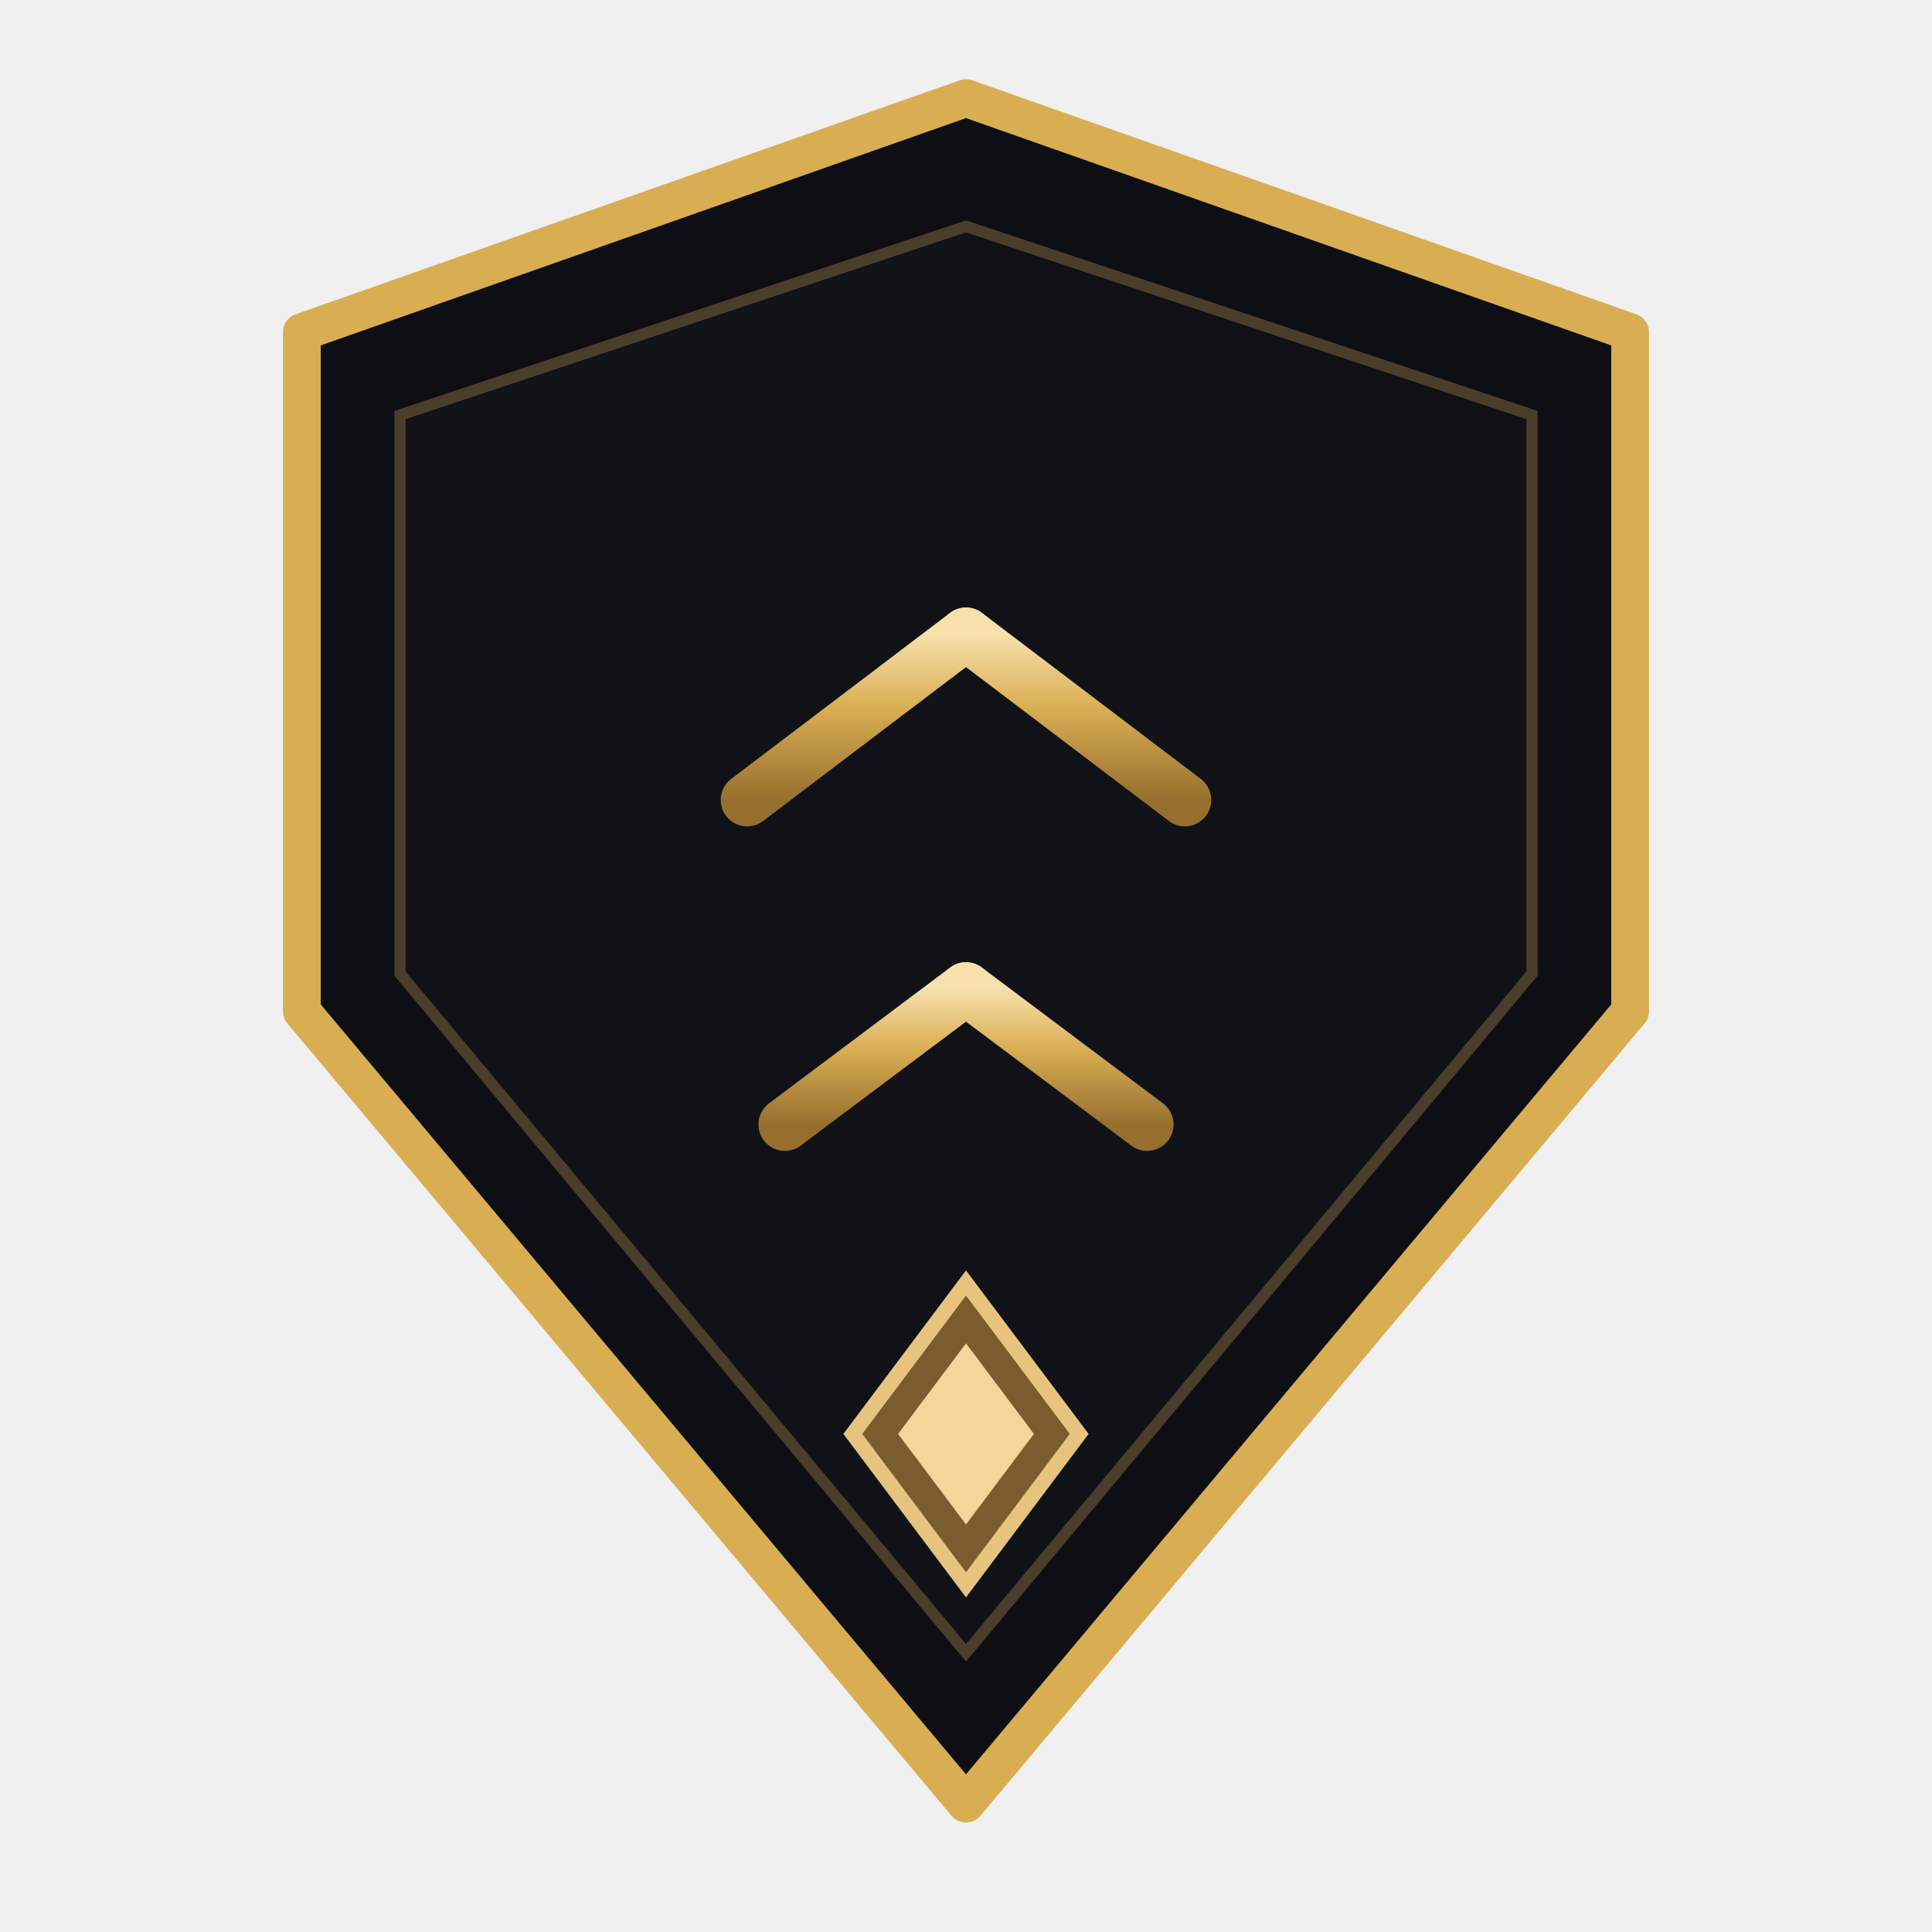
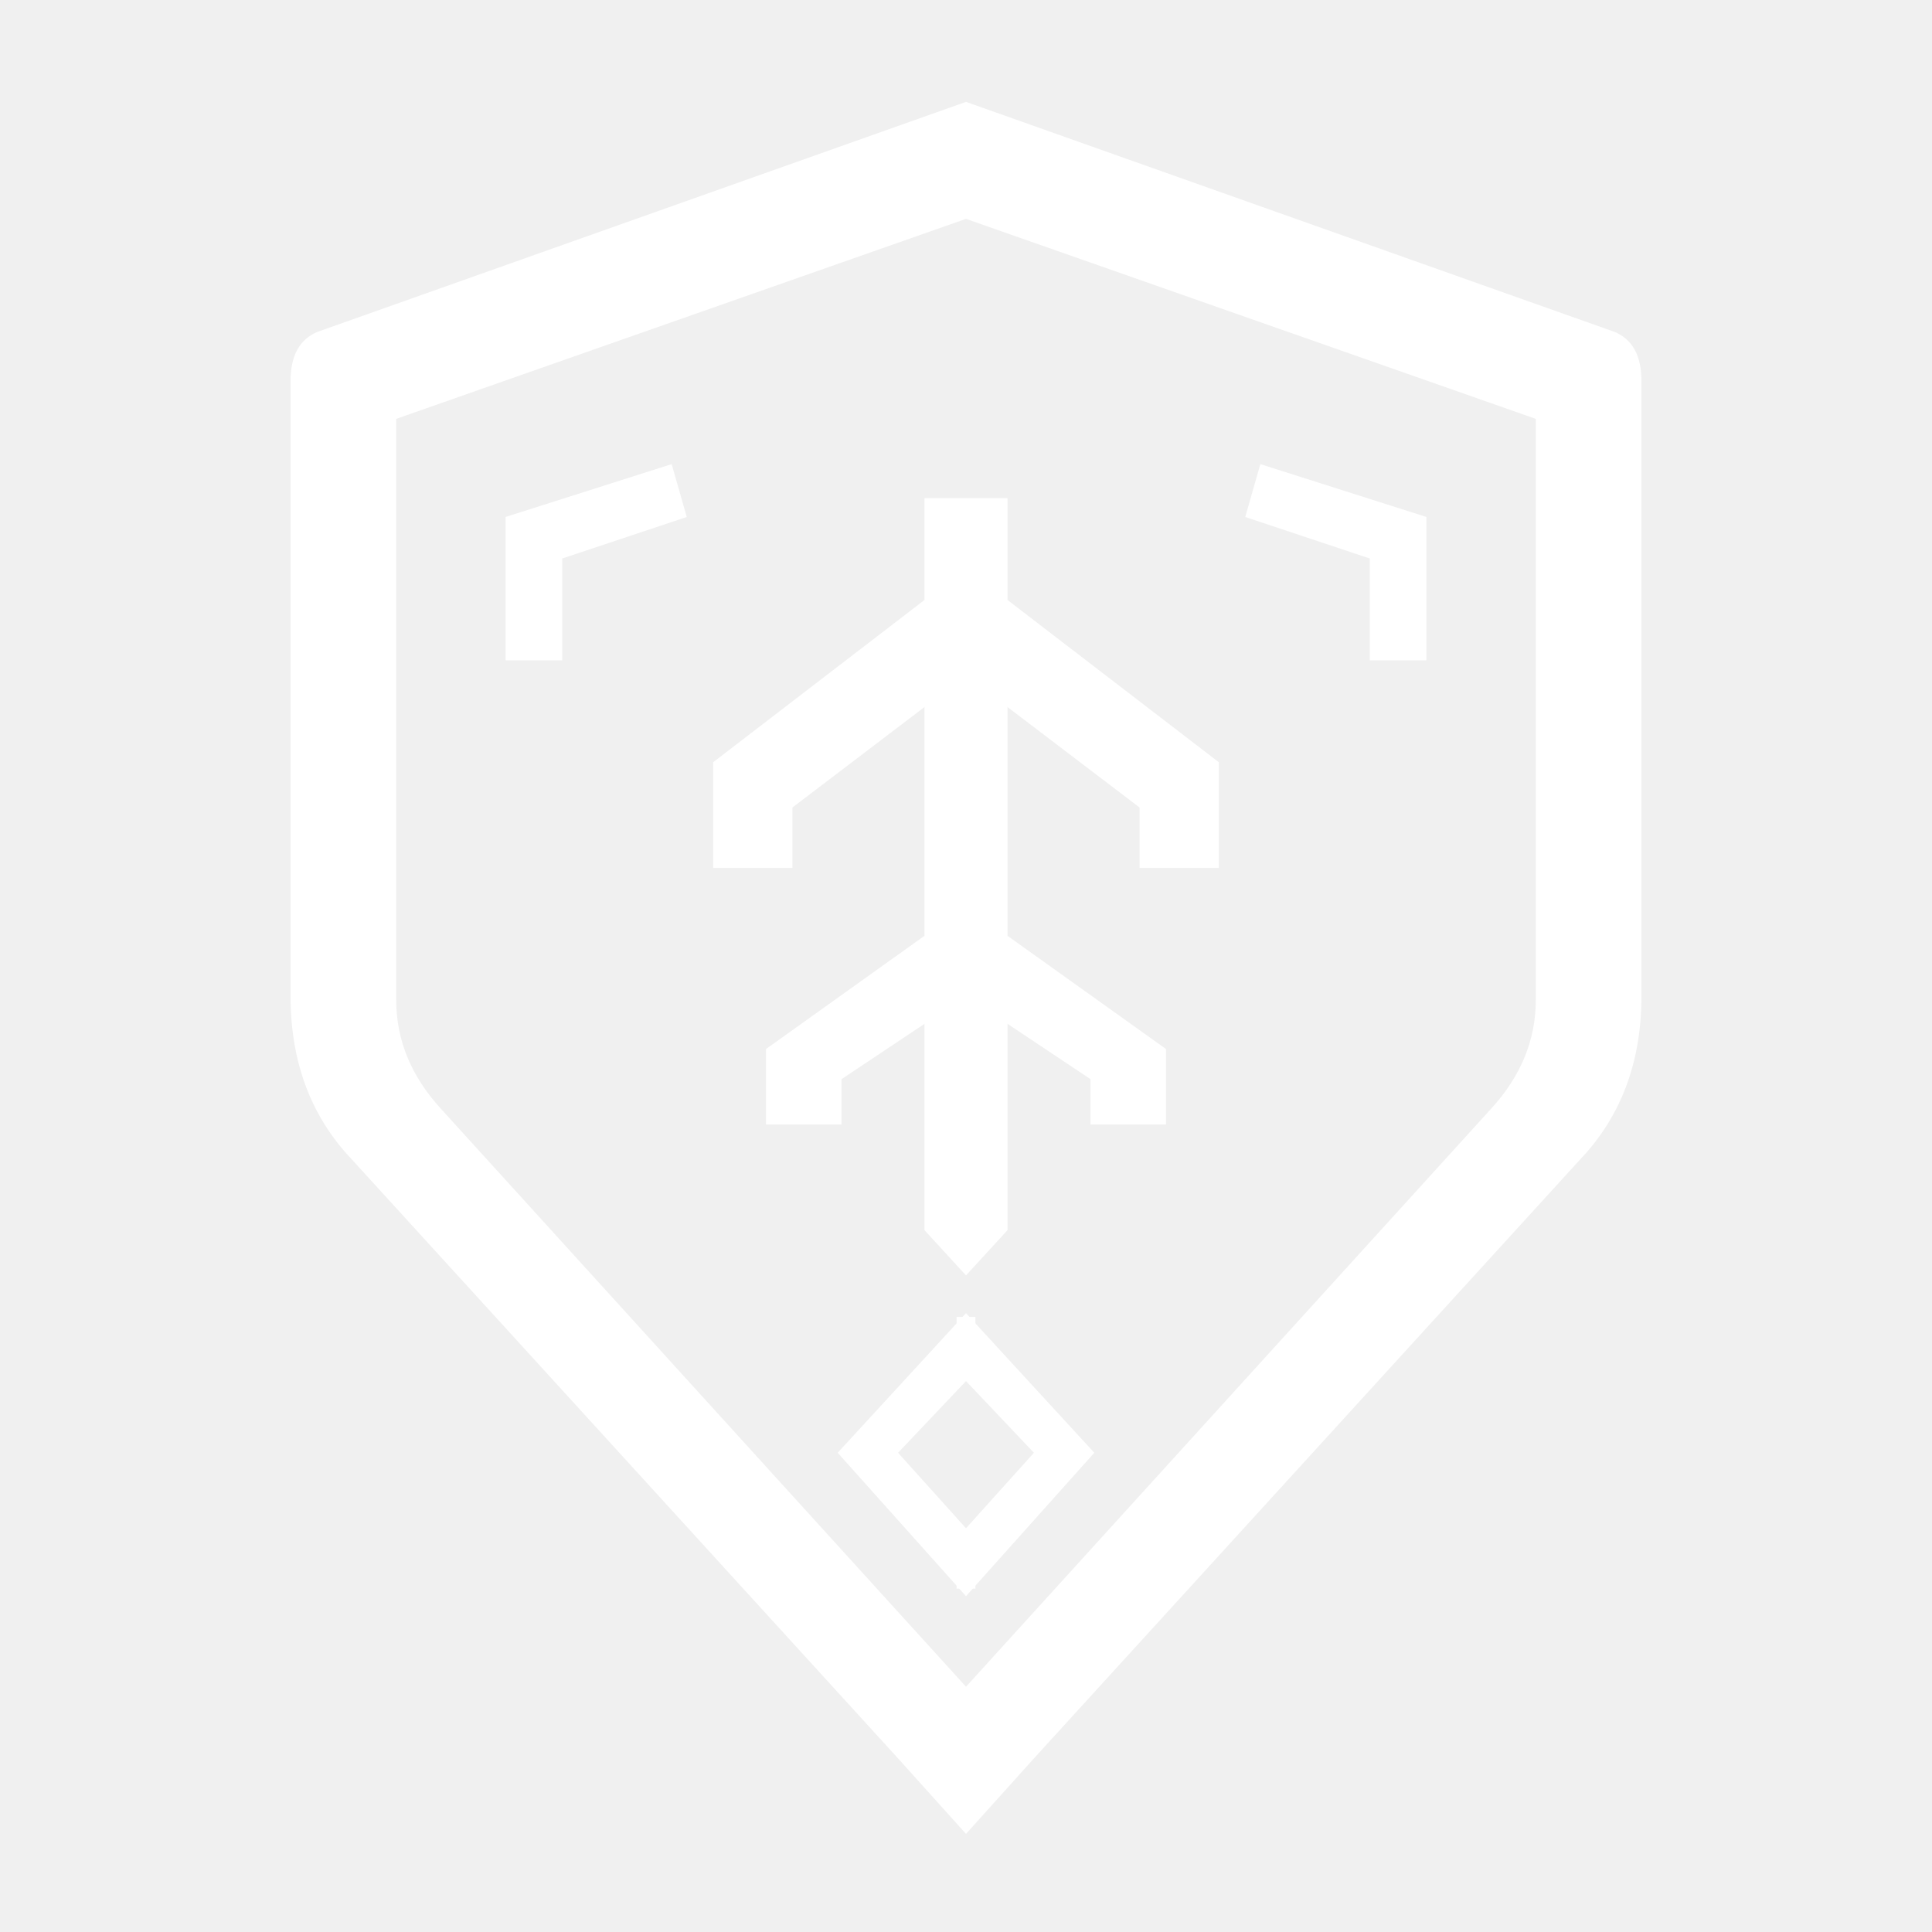
- <svg xmlns="http://www.w3.org/2000/svg" width="512" height="512" viewBox="0 0 512 512" role="img" aria-label="ForeverHUD">
-   <defs>
-     <linearGradient id="g" x1="0" y1="0" x2="0" y2="1">
-       <stop offset="0" stop-color="#f7e0ab" />
-       <stop offset="0.45" stop-color="#d9ad52" />
-       <stop offset="1" stop-color="#966f2f" />
-     </linearGradient>
-   </defs>
-   <polygon points="256,26 432,88 432,268 256,478 80,268 80,88" fill="#0d0f15" stroke="#d9ad52" stroke-width="10" stroke-linejoin="round" />
-   <polygon points="256,60 406,110 406,258 256,438 106,258 106,110" fill="#101218" stroke="#4a3d29" stroke-width="3" />
-   <g stroke="url(#g)" stroke-width="14" stroke-linecap="round" fill="none">
-     <path d="M256 128 V330" />
-     <path d="M256 168 L198 212" />
-     <path d="M256 168 L314 212" />
-     <path d="M256 262 L208 298" />
-     <path d="M256 262 L304 298" />
-   </g>
-   <g transform="translate(256,380)">
-     <polygon points="0,-40 30,0 0,40 -30,0" fill="#7a5c2f" stroke="#e7c47e" stroke-width="4" />
-     <polygon points="0,-24 18,0 0,24 -18,0" fill="#f3d79a" />
-   </g>
+ <svg xmlns="http://www.w3.org/2000/svg" width="512" height="512" viewBox="0 0 512 512" role="img" aria-label="ForeverHUD - escudo y runa, blanco, fondo transparente">
+   <path fill="#FFFFFF" fill-rule="evenodd" d="M256 27 L428 88 Q435 91 435 101 L435 264 Q435 290 419 307 L274 466 Q256 486 256 486 Q256 486 238 466 L93 307 Q77 290 77 264 L77 101 Q77 91 84 88 Z M256 58 L105 111 L105 265 Q105 281 117 294 L256 447 L395 294 Q407 281 407 265 L407 111 Z" />
+   <path fill="#FFFFFF" d="M134 137 L178 123 L182 137 L149 148 L149 175 L134 175 Z M378 137 L334 123 L330 137 L363 148 L363 175 L378 175 Z" />
+   <path fill="#FFFFFF" d="M245 132 L267 132 L267 326 L256 338 L245 326 Z" />
+   <path fill="#FFFFFF" d="M245 159 L189 202 L189 230 L210 230 L210 214 L256 179 Z" />
+   <path fill="#FFFFFF" d="M267 159 L323 202 L323 230 L302 230 L302 214 L256 179 Z" />
+   <path fill="#FFFFFF" d="M245 248 L203 278 L203 298 L223 298 L223 286 L256 264 Z" />
+   <path fill="#FFFFFF" d="M267 248 L309 278 L309 298 L289 298 L289 286 L256 264 Z" />
+   <path fill="#FFFFFF" fill-rule="evenodd" d="M256 348 L290 385 L256 423 L222 385 Z M256 366 L238 385 L256 405 L274 385 Z" />
+   <path d="M256 349 L256 362 M256 408 L256 421" stroke="#FFFFFF" stroke-width="5" />
</svg>
